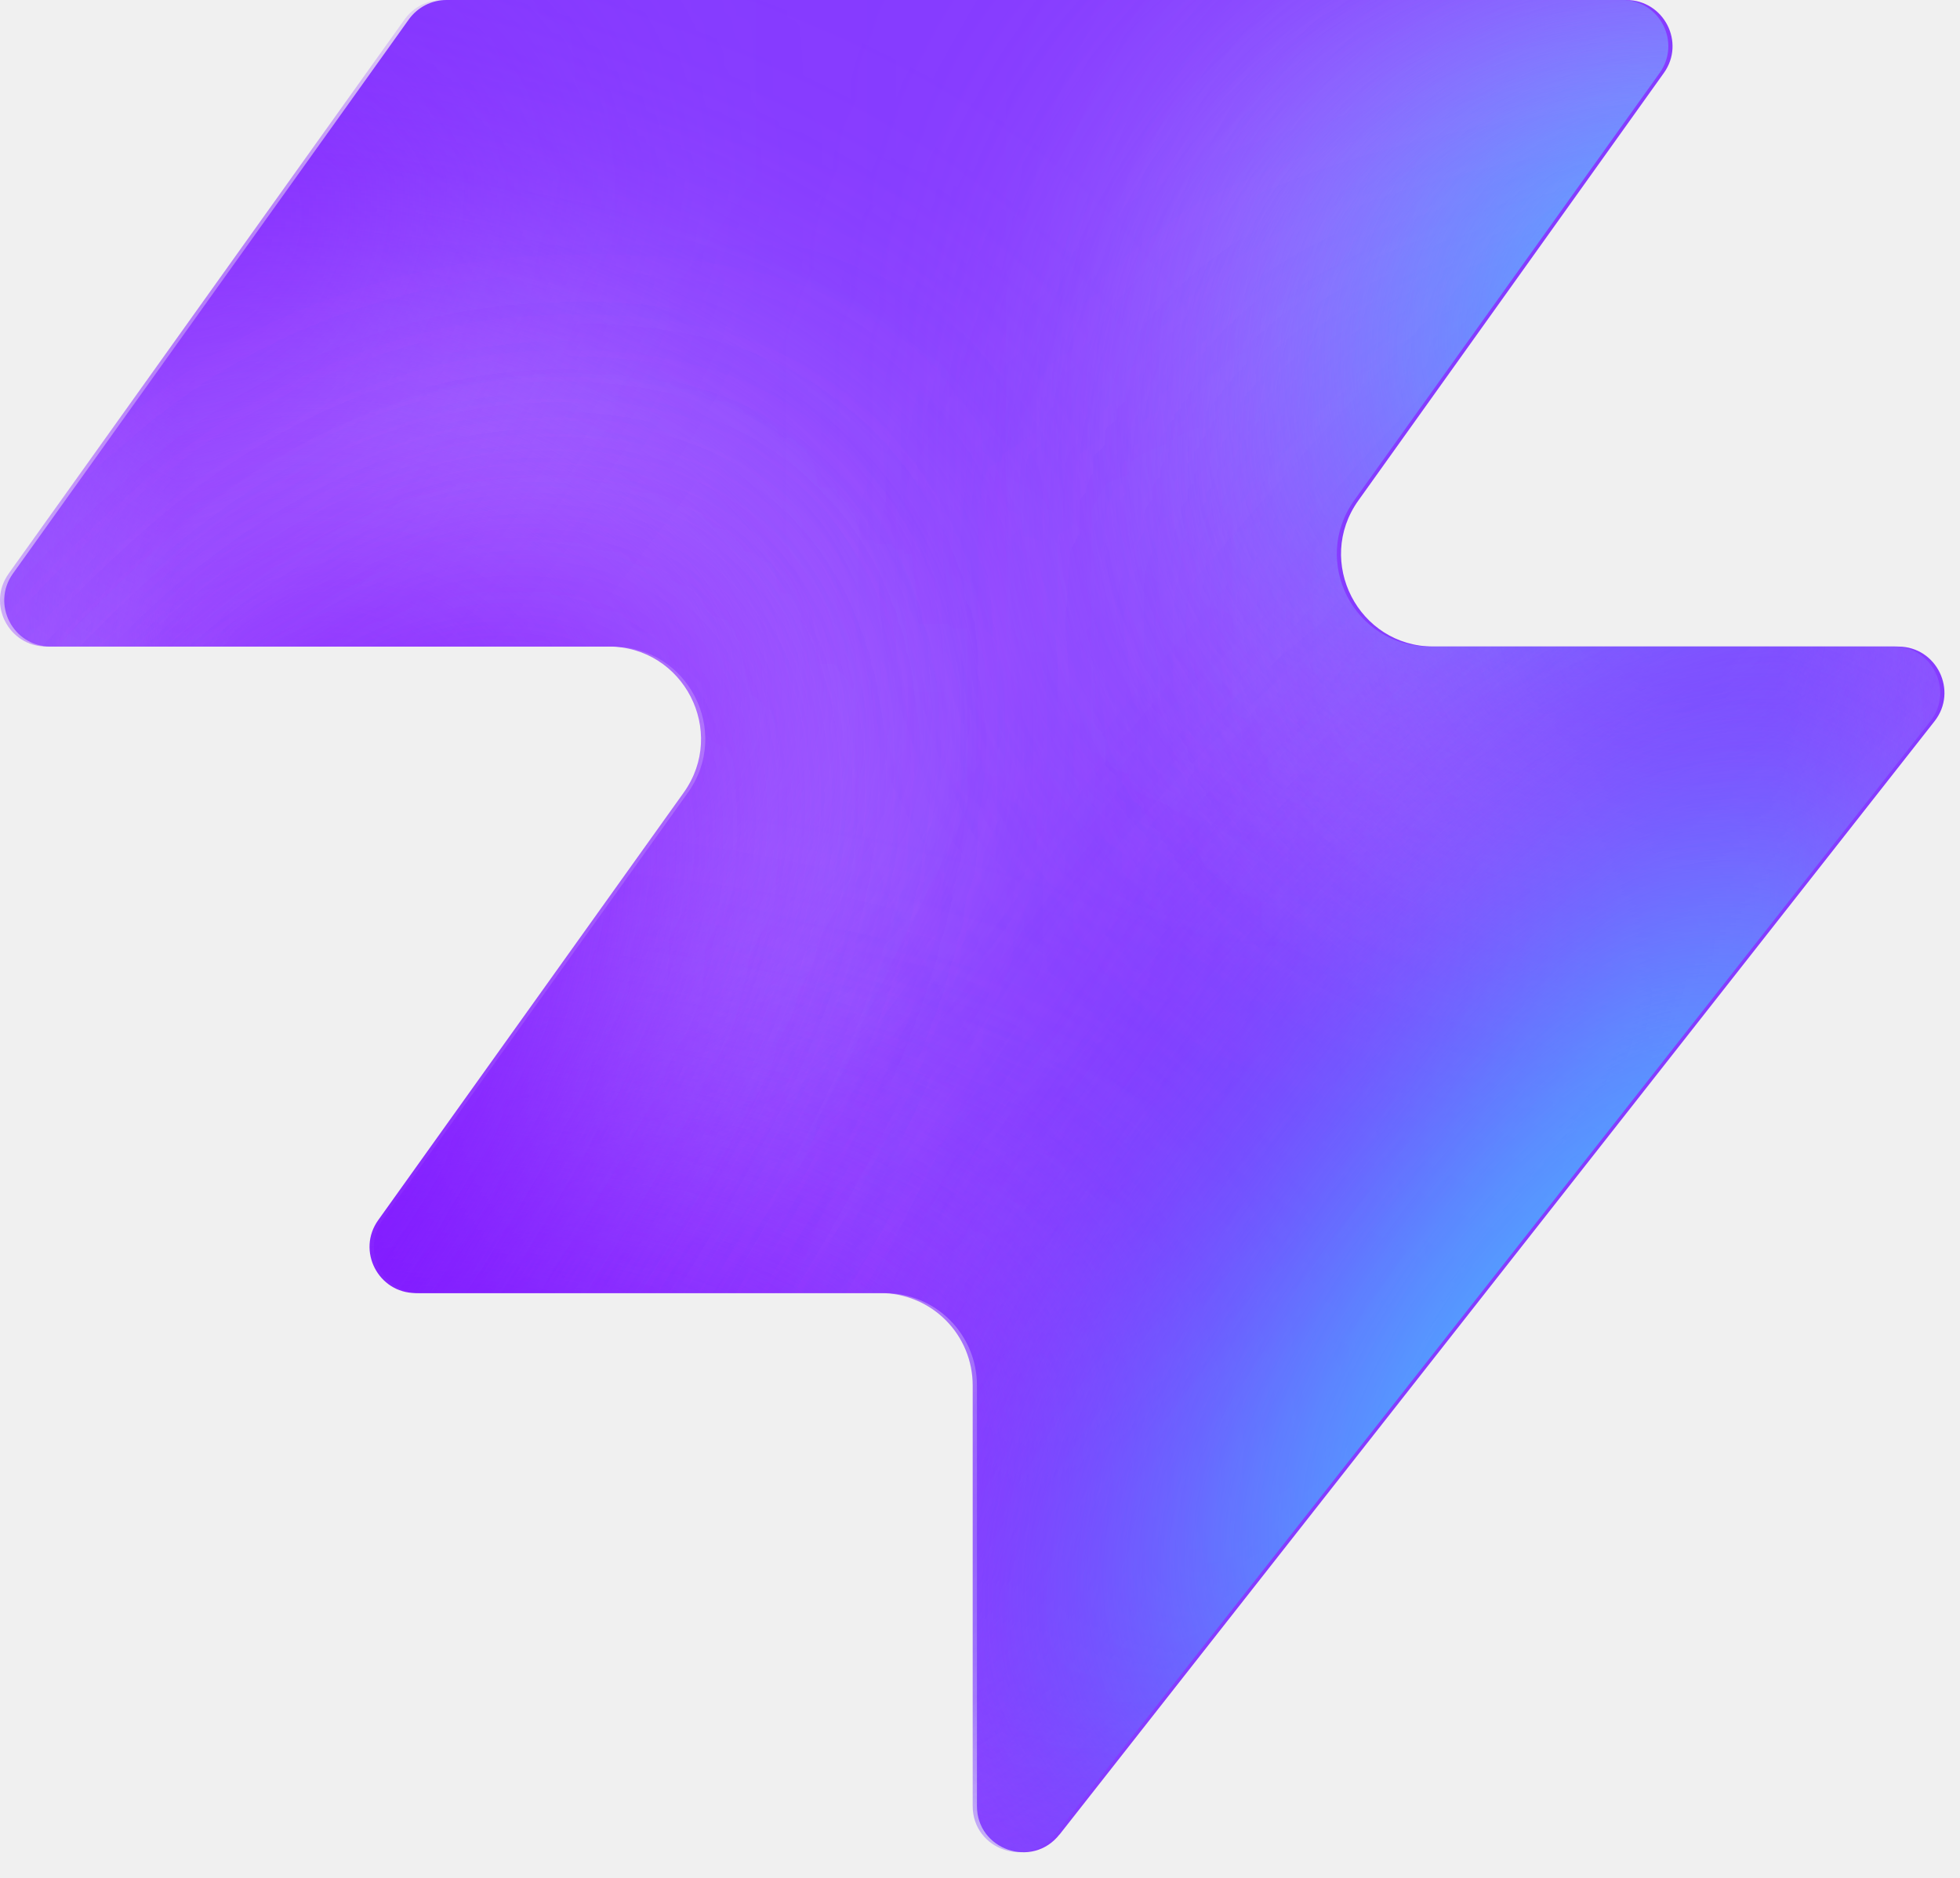
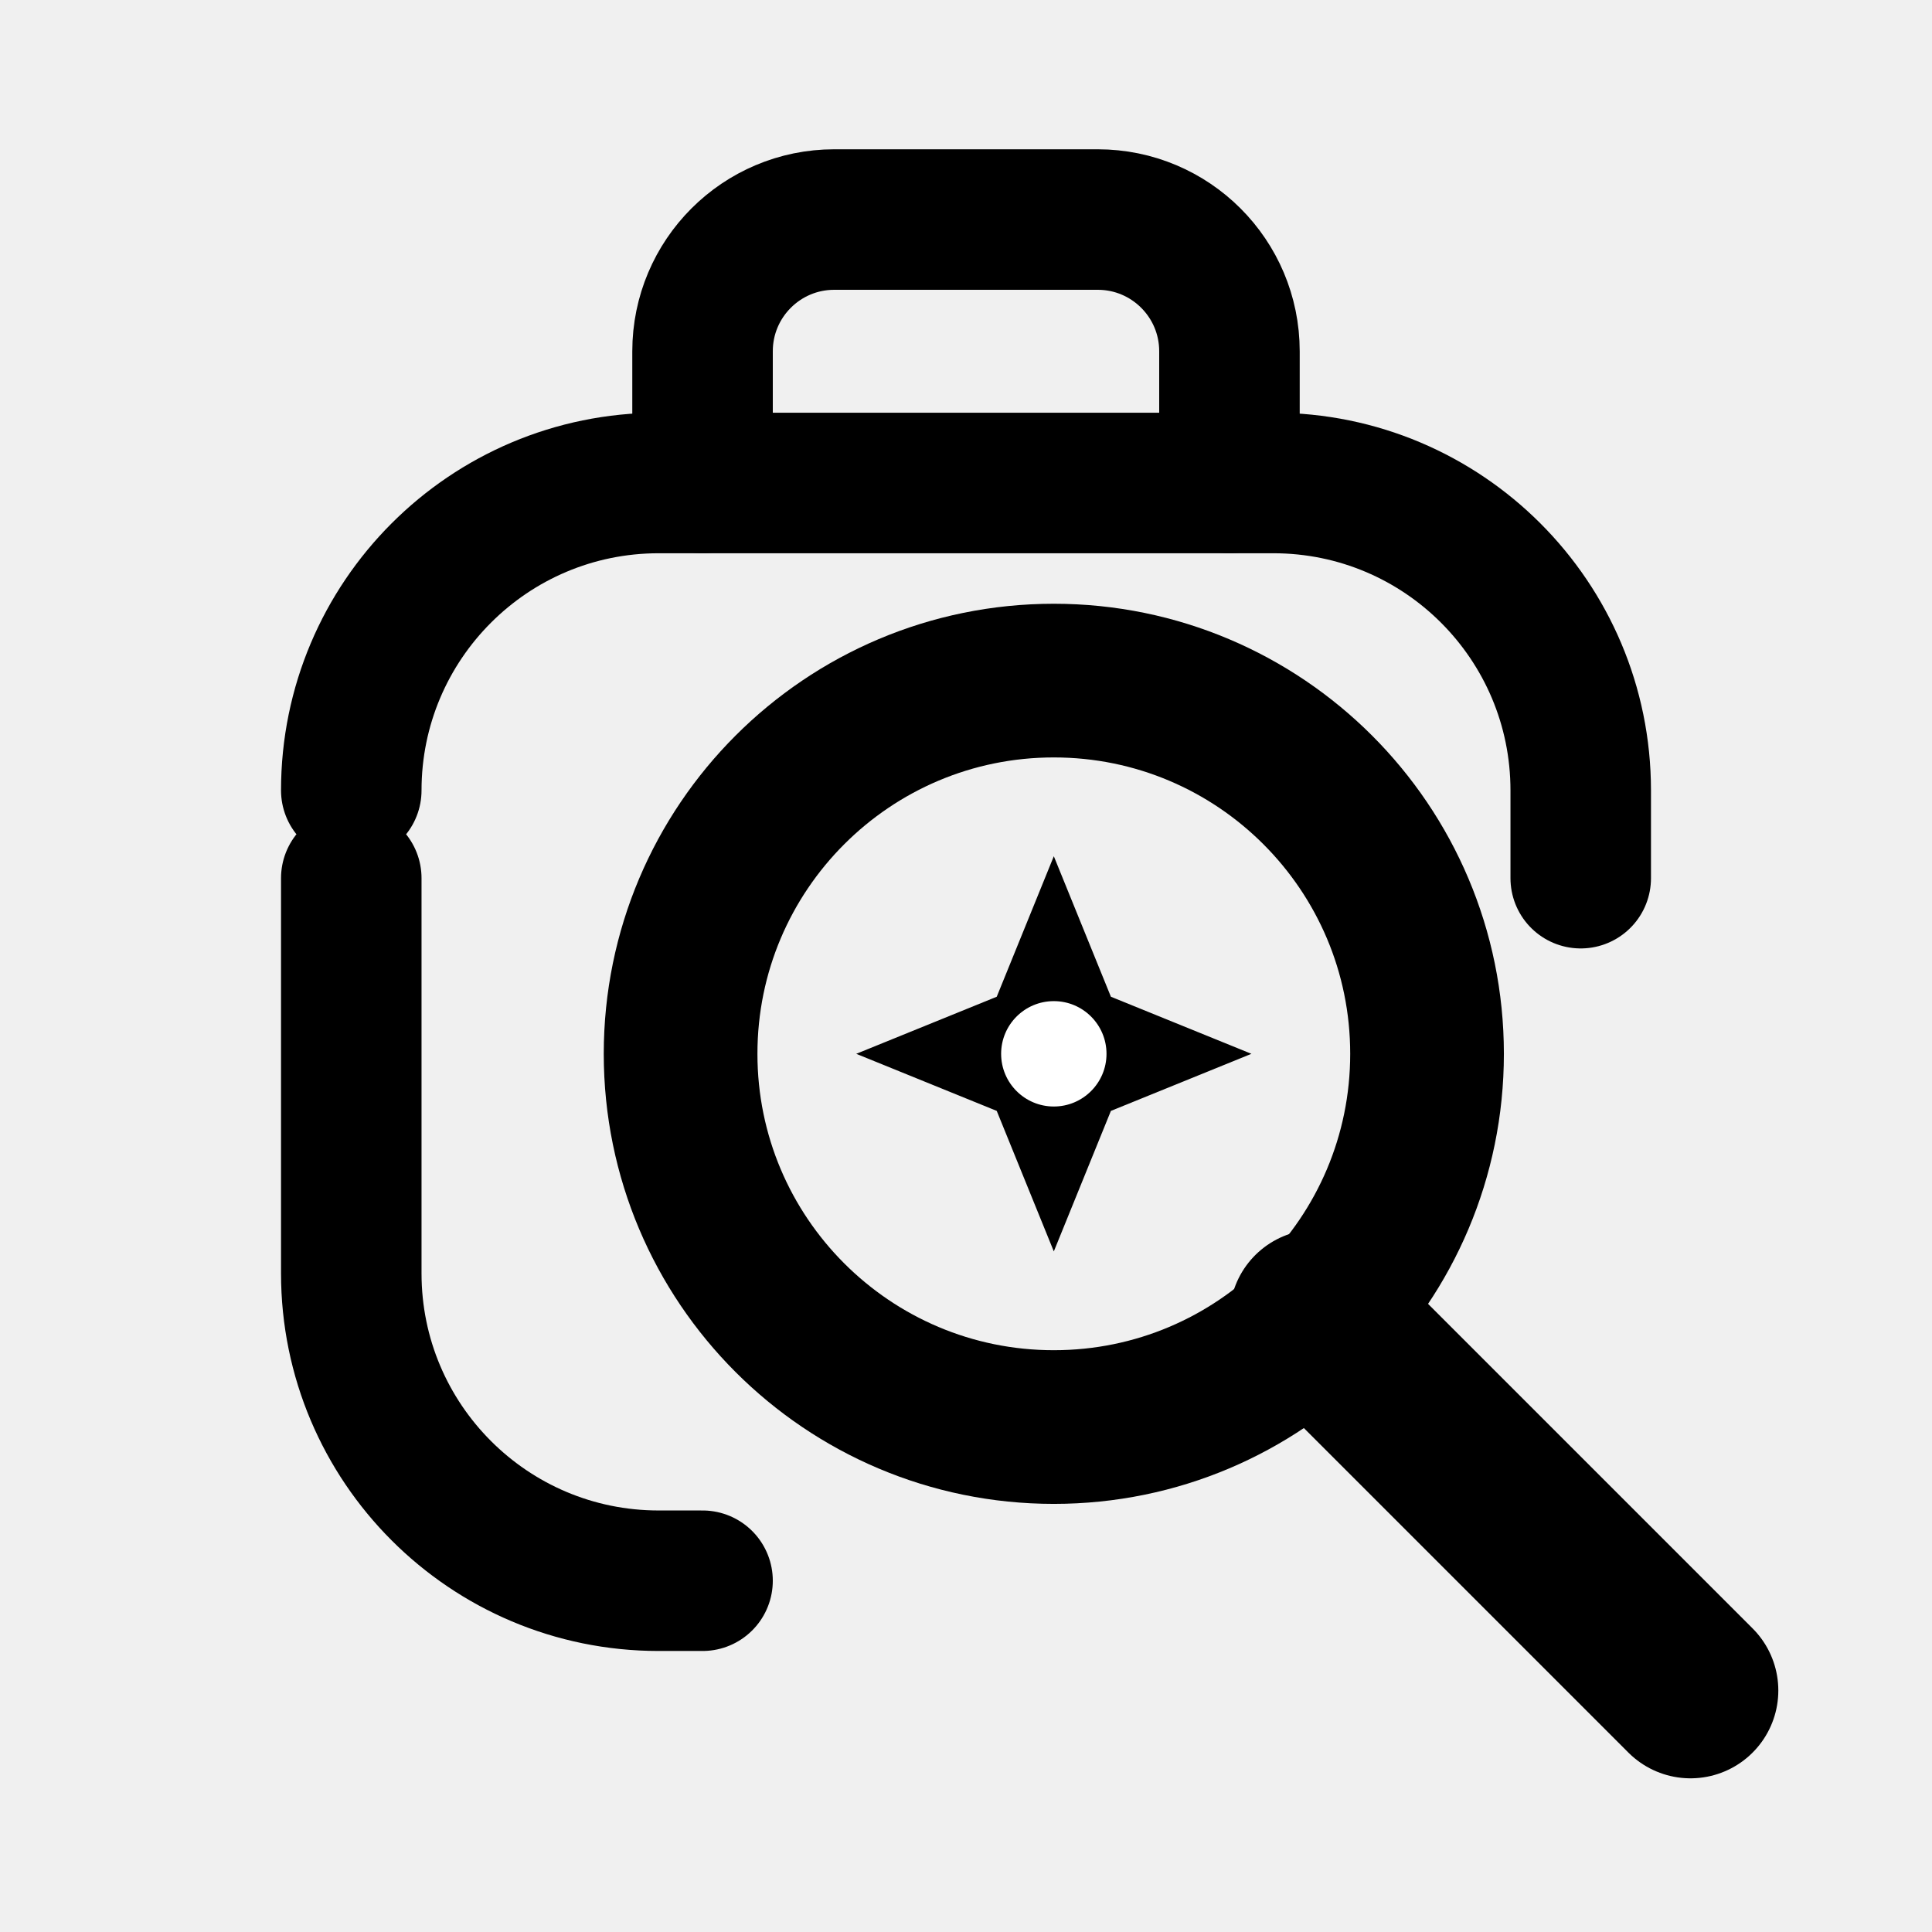
- <svg xmlns="http://www.w3.org/2000/svg" width="48" height="46" fill="none" viewBox="0 0 48 46">
-   <path fill="#863bff" d="M25.946 44.938c-.664.845-2.021.375-2.021-.698V33.937a2.26 2.26 0 0 0-2.262-2.262H10.287c-.92 0-1.456-1.04-.92-1.788l7.48-10.471c1.07-1.497 0-3.578-1.842-3.578H1.237c-.92 0-1.456-1.04-.92-1.788L10.013.474c.214-.297.556-.474.92-.474h28.894c.92 0 1.456 1.04.92 1.788l-7.48 10.471c-1.07 1.498 0 3.579 1.842 3.579h11.377c.943 0 1.473 1.088.89 1.83L25.947 44.94z" style="fill:#863bff;fill:color(display-p3 .525 .23 1);fill-opacity:1" />
-   <mask id="a" width="48" height="46" x="0" y="0" maskUnits="userSpaceOnUse" style="mask-type:alpha">
-     <path fill="#000" d="M25.842 44.938c-.664.844-2.021.375-2.021-.698V33.937a2.26 2.26 0 0 0-2.262-2.262H10.183c-.92 0-1.456-1.04-.92-1.788l7.48-10.471c1.07-1.498 0-3.579-1.842-3.579H1.133c-.92 0-1.456-1.04-.92-1.787L9.91.473c.214-.297.556-.474.92-.474h28.894c.92 0 1.456 1.04.92 1.788l-7.48 10.471c-1.07 1.498 0 3.578 1.842 3.578h11.377c.943 0 1.473 1.088.89 1.832L25.843 44.94z" style="fill:#000;fill-opacity:1" />
-   </mask>
-   <g mask="url(#a)">
-     <g filter="url(#b)">
-       <ellipse cx="5.508" cy="14.704" fill="#ede6ff" rx="5.508" ry="14.704" style="fill:#ede6ff;fill:color(display-p3 .927 .903 1);fill-opacity:1" transform="matrix(.00324 1 1 -.00324 -4.47 31.516)" />
-     </g>
-     <g filter="url(#c)">
-       <ellipse cx="10.399" cy="29.851" fill="#ede6ff" rx="10.399" ry="29.851" style="fill:#ede6ff;fill:color(display-p3 .927 .903 1);fill-opacity:1" transform="matrix(.00324 1 1 -.00324 -39.328 7.883)" />
-     </g>
-     <g filter="url(#d)">
-       <ellipse cx="5.508" cy="30.487" fill="#7e14ff" rx="5.508" ry="30.487" style="fill:#7e14ff;fill:color(display-p3 .492 .077 1);fill-opacity:1" transform="rotate(89.814 -25.913 -14.639)scale(1 -1)" />
-     </g>
-     <g filter="url(#e)">
-       <ellipse cx="5.508" cy="30.599" fill="#7e14ff" rx="5.508" ry="30.599" style="fill:#7e14ff;fill:color(display-p3 .492 .077 1);fill-opacity:1" transform="rotate(89.814 -32.644 -3.334)scale(1 -1)" />
-     </g>
-     <g filter="url(#f)">
-       <ellipse cx="5.508" cy="30.599" fill="#7e14ff" rx="5.508" ry="30.599" style="fill:#7e14ff;fill:color(display-p3 .492 .077 1);fill-opacity:1" transform="matrix(.00324 1 1 -.00324 -34.34 30.47)" />
-     </g>
-     <g filter="url(#g)">
-       <ellipse cx="14.072" cy="22.078" fill="#ede6ff" rx="14.072" ry="22.078" style="fill:#ede6ff;fill:color(display-p3 .927 .903 1);fill-opacity:1" transform="rotate(93.35 24.506 48.493)scale(-1 1)" />
-     </g>
-     <g filter="url(#h)">
-       <ellipse cx="3.47" cy="21.501" fill="#7e14ff" rx="3.47" ry="21.501" style="fill:#7e14ff;fill:color(display-p3 .492 .077 1);fill-opacity:1" transform="rotate(89.009 28.708 47.59)scale(-1 1)" />
-     </g>
-     <g filter="url(#i)">
-       <ellipse cx="3.47" cy="21.501" fill="#7e14ff" rx="3.47" ry="21.501" style="fill:#7e14ff;fill:color(display-p3 .492 .077 1);fill-opacity:1" transform="rotate(89.009 28.708 47.59)scale(-1 1)" />
-     </g>
-     <g filter="url(#j)">
-       <ellipse cx=".387" cy="8.972" fill="#7e14ff" rx="4.407" ry="29.108" style="fill:#7e14ff;fill:color(display-p3 .492 .077 1);fill-opacity:1" transform="rotate(39.51 .387 8.972)" />
-     </g>
-     <g filter="url(#k)">
-       <ellipse cx="47.523" cy="-6.092" fill="#7e14ff" rx="4.407" ry="29.108" style="fill:#7e14ff;fill:color(display-p3 .492 .077 1);fill-opacity:1" transform="rotate(37.892 47.523 -6.092)" />
-     </g>
-     <g filter="url(#l)">
-       <ellipse cx="41.412" cy="6.333" fill="#47bfff" rx="5.971" ry="9.665" style="fill:#47bfff;fill:color(display-p3 .28 .748 1);fill-opacity:1" transform="rotate(37.892 41.412 6.333)" />
-     </g>
-     <g filter="url(#m)">
-       <ellipse cx="-1.879" cy="38.332" fill="#7e14ff" rx="4.407" ry="29.108" style="fill:#7e14ff;fill:color(display-p3 .492 .077 1);fill-opacity:1" transform="rotate(37.892 -1.88 38.332)" />
-     </g>
-     <g filter="url(#n)">
-       <ellipse cx="-1.879" cy="38.332" fill="#7e14ff" rx="4.407" ry="29.108" style="fill:#7e14ff;fill:color(display-p3 .492 .077 1);fill-opacity:1" transform="rotate(37.892 -1.88 38.332)" />
-     </g>
-     <g filter="url(#o)">
-       <ellipse cx="35.651" cy="29.907" fill="#7e14ff" rx="4.407" ry="29.108" style="fill:#7e14ff;fill:color(display-p3 .492 .077 1);fill-opacity:1" transform="rotate(37.892 35.651 29.907)" />
-     </g>
-     <g filter="url(#p)">
-       <ellipse cx="38.418" cy="32.4" fill="#47bfff" rx="5.971" ry="15.297" style="fill:#47bfff;fill:color(display-p3 .28 .748 1);fill-opacity:1" transform="rotate(37.892 38.418 32.4)" />
-     </g>
-   </g>
+ <svg xmlns="http://www.w3.org/2000/svg" width="44" height="44" viewBox="0 0 44 44" fill="none">
  <defs>
-     <filter id="b" width="60.045" height="41.654" x="-19.77" y="16.149" color-interpolation-filters="sRGB" filterUnits="userSpaceOnUse">
-       <feFlood flood-opacity="0" result="BackgroundImageFix" />
-       <feBlend in="SourceGraphic" in2="BackgroundImageFix" result="shape" />
-       <feGaussianBlur result="effect1_foregroundBlur_2002_17158" stdDeviation="7.659" />
-     </filter>
-     <filter id="c" width="90.34" height="51.437" x="-54.613" y="-7.533" color-interpolation-filters="sRGB" filterUnits="userSpaceOnUse">
-       <feFlood flood-opacity="0" result="BackgroundImageFix" />
-       <feBlend in="SourceGraphic" in2="BackgroundImageFix" result="shape" />
-       <feGaussianBlur result="effect1_foregroundBlur_2002_17158" stdDeviation="7.659" />
-     </filter>
-     <filter id="d" width="79.355" height="29.4" x="-49.64" y="2.03" color-interpolation-filters="sRGB" filterUnits="userSpaceOnUse">
-       <feFlood flood-opacity="0" result="BackgroundImageFix" />
-       <feBlend in="SourceGraphic" in2="BackgroundImageFix" result="shape" />
-       <feGaussianBlur result="effect1_foregroundBlur_2002_17158" stdDeviation="4.596" />
-     </filter>
-     <filter id="e" width="79.579" height="29.4" x="-45.045" y="20.029" color-interpolation-filters="sRGB" filterUnits="userSpaceOnUse">
-       <feFlood flood-opacity="0" result="BackgroundImageFix" />
-       <feBlend in="SourceGraphic" in2="BackgroundImageFix" result="shape" />
-       <feGaussianBlur result="effect1_foregroundBlur_2002_17158" stdDeviation="4.596" />
-     </filter>
-     <filter id="f" width="79.579" height="29.4" x="-43.513" y="21.178" color-interpolation-filters="sRGB" filterUnits="userSpaceOnUse">
-       <feFlood flood-opacity="0" result="BackgroundImageFix" />
-       <feBlend in="SourceGraphic" in2="BackgroundImageFix" result="shape" />
-       <feGaussianBlur result="effect1_foregroundBlur_2002_17158" stdDeviation="4.596" />
-     </filter>
-     <filter id="g" width="74.749" height="58.852" x="15.756" y="-17.901" color-interpolation-filters="sRGB" filterUnits="userSpaceOnUse">
-       <feFlood flood-opacity="0" result="BackgroundImageFix" />
-       <feBlend in="SourceGraphic" in2="BackgroundImageFix" result="shape" />
-       <feGaussianBlur result="effect1_foregroundBlur_2002_17158" stdDeviation="7.659" />
-     </filter>
-     <filter id="h" width="61.377" height="25.362" x="23.548" y="2.284" color-interpolation-filters="sRGB" filterUnits="userSpaceOnUse">
-       <feFlood flood-opacity="0" result="BackgroundImageFix" />
-       <feBlend in="SourceGraphic" in2="BackgroundImageFix" result="shape" />
-       <feGaussianBlur result="effect1_foregroundBlur_2002_17158" stdDeviation="4.596" />
-     </filter>
-     <filter id="i" width="61.377" height="25.362" x="23.548" y="2.284" color-interpolation-filters="sRGB" filterUnits="userSpaceOnUse">
-       <feFlood flood-opacity="0" result="BackgroundImageFix" />
-       <feBlend in="SourceGraphic" in2="BackgroundImageFix" result="shape" />
-       <feGaussianBlur result="effect1_foregroundBlur_2002_17158" stdDeviation="4.596" />
-     </filter>
-     <filter id="j" width="56.045" height="63.649" x="-27.636" y="-22.853" color-interpolation-filters="sRGB" filterUnits="userSpaceOnUse">
-       <feFlood flood-opacity="0" result="BackgroundImageFix" />
-       <feBlend in="SourceGraphic" in2="BackgroundImageFix" result="shape" />
-       <feGaussianBlur result="effect1_foregroundBlur_2002_17158" stdDeviation="4.596" />
-     </filter>
-     <filter id="k" width="54.814" height="64.646" x="20.116" y="-38.415" color-interpolation-filters="sRGB" filterUnits="userSpaceOnUse">
-       <feFlood flood-opacity="0" result="BackgroundImageFix" />
-       <feBlend in="SourceGraphic" in2="BackgroundImageFix" result="shape" />
-       <feGaussianBlur result="effect1_foregroundBlur_2002_17158" stdDeviation="4.596" />
-     </filter>
-     <filter id="l" width="33.541" height="35.313" x="24.641" y="-11.323" color-interpolation-filters="sRGB" filterUnits="userSpaceOnUse">
-       <feFlood flood-opacity="0" result="BackgroundImageFix" />
-       <feBlend in="SourceGraphic" in2="BackgroundImageFix" result="shape" />
-       <feGaussianBlur result="effect1_foregroundBlur_2002_17158" stdDeviation="4.596" />
-     </filter>
-     <filter id="m" width="54.814" height="64.646" x="-29.286" y="6.009" color-interpolation-filters="sRGB" filterUnits="userSpaceOnUse">
-       <feFlood flood-opacity="0" result="BackgroundImageFix" />
-       <feBlend in="SourceGraphic" in2="BackgroundImageFix" result="shape" />
-       <feGaussianBlur result="effect1_foregroundBlur_2002_17158" stdDeviation="4.596" />
-     </filter>
-     <filter id="n" width="54.814" height="64.646" x="-29.286" y="6.009" color-interpolation-filters="sRGB" filterUnits="userSpaceOnUse">
-       <feFlood flood-opacity="0" result="BackgroundImageFix" />
-       <feBlend in="SourceGraphic" in2="BackgroundImageFix" result="shape" />
-       <feGaussianBlur result="effect1_foregroundBlur_2002_17158" stdDeviation="4.596" />
-     </filter>
-     <filter id="o" width="54.814" height="64.646" x="8.244" y="-2.416" color-interpolation-filters="sRGB" filterUnits="userSpaceOnUse">
-       <feFlood flood-opacity="0" result="BackgroundImageFix" />
-       <feBlend in="SourceGraphic" in2="BackgroundImageFix" result="shape" />
-       <feGaussianBlur result="effect1_foregroundBlur_2002_17158" stdDeviation="4.596" />
-     </filter>
-     <filter id="p" width="39.409" height="43.623" x="18.713" y="10.588" color-interpolation-filters="sRGB" filterUnits="userSpaceOnUse">
-       <feFlood flood-opacity="0" result="BackgroundImageFix" />
-       <feBlend in="SourceGraphic" in2="BackgroundImageFix" result="shape" />
-       <feGaussianBlur result="effect1_foregroundBlur_2002_17158" stdDeviation="4.596" />
-     </filter>
+     <linearGradient id="jf-grad-briefcase" x1="8" y1="5" x2="36" y2="36" gradientUnits="userSpaceOnUse">
+       <stop offset="0%" stopColor="#2DD4BF" />
+       <stop offset="100%" stopColor="#06B6D4" />
+     </linearGradient>
+     <linearGradient id="jf-grad-lens" x1="14" y1="14" x2="38" y2="38" gradientUnits="userSpaceOnUse">
+       <stop offset="0%" stopColor="#38BDF8" />
+       <stop offset="50%" stopColor="#6366F1" />
+       <stop offset="100%" stopColor="#8B5CF6" />
+     </linearGradient>
+     <linearGradient id="jf-grad-star" x1="19" y1="19" x2="29" y2="29" gradientUnits="userSpaceOnUse">
+       <stop offset="0%" stopColor="#FEF08A" />
+       <stop offset="40%" stopColor="#FBBF24" />
+       <stop offset="100%" stopColor="#F59E0B" />
+     </linearGradient>
  </defs>
+   <path d="M16 11V8C16 6.343 17.343 5 19 5H25C26.657 5 28 6.343 28 8V11" stroke="url(#jf-grad-briefcase)" stroke-width="3.2" stroke-linecap="round" stroke-linejoin="round" />
+   <path d="M8 18C8 14.134 11.134 11 15 11H29C32.866 11 36 14.134 36 18V20M8 20V29C8 32.866 11.134 36 15 36H16" stroke="url(#jf-grad-briefcase)" stroke-width="3.2" stroke-linecap="round" stroke-linejoin="round" />
+   <circle cx="24" cy="24" r="8.5" stroke="url(#jf-grad-lens)" stroke-width="3.5" />
+   <path d="M30 30L38.5 38.5" stroke="url(#jf-grad-lens)" stroke-width="4" stroke-linecap="round" />
+   <path d="M24 19.5L25.3 22.7L28.5 24L25.3 25.3L24 28.5L22.7 25.3L19.5 24L22.7 22.7Z" fill="url(#jf-grad-star)" />
+   <circle cx="24" cy="24" r="1.2" fill="#FFFFFF" />
</svg>
